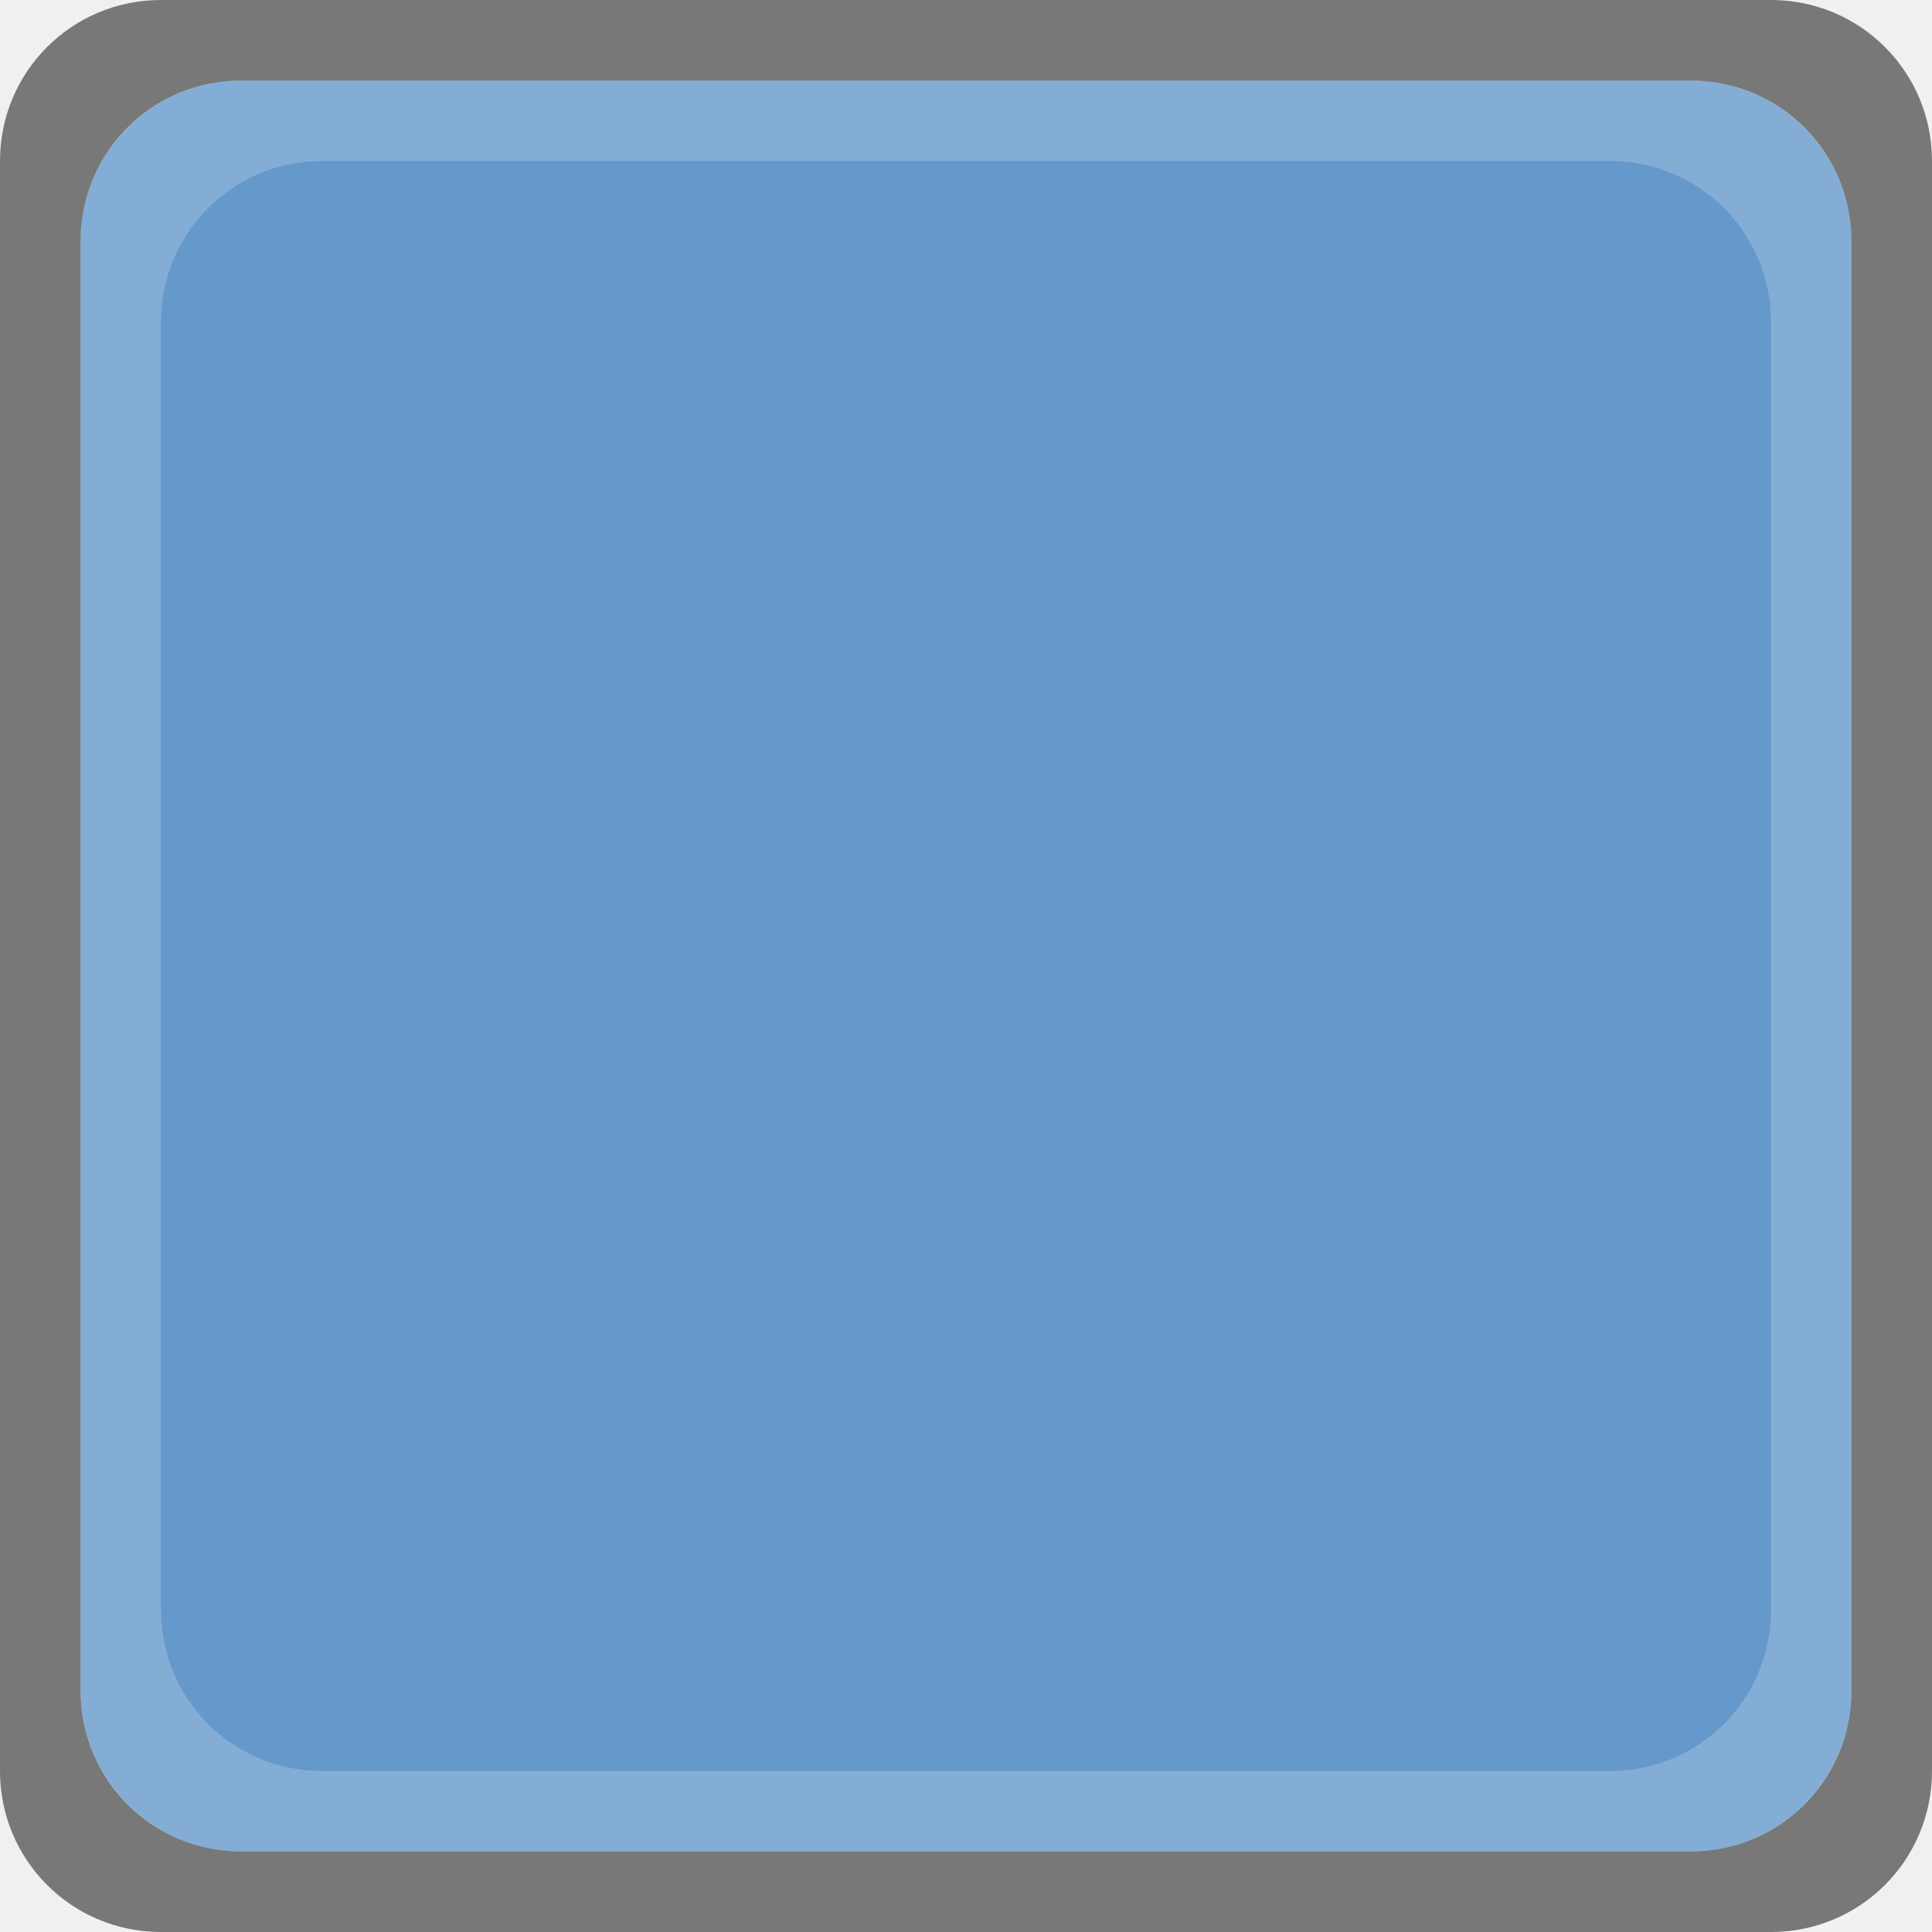
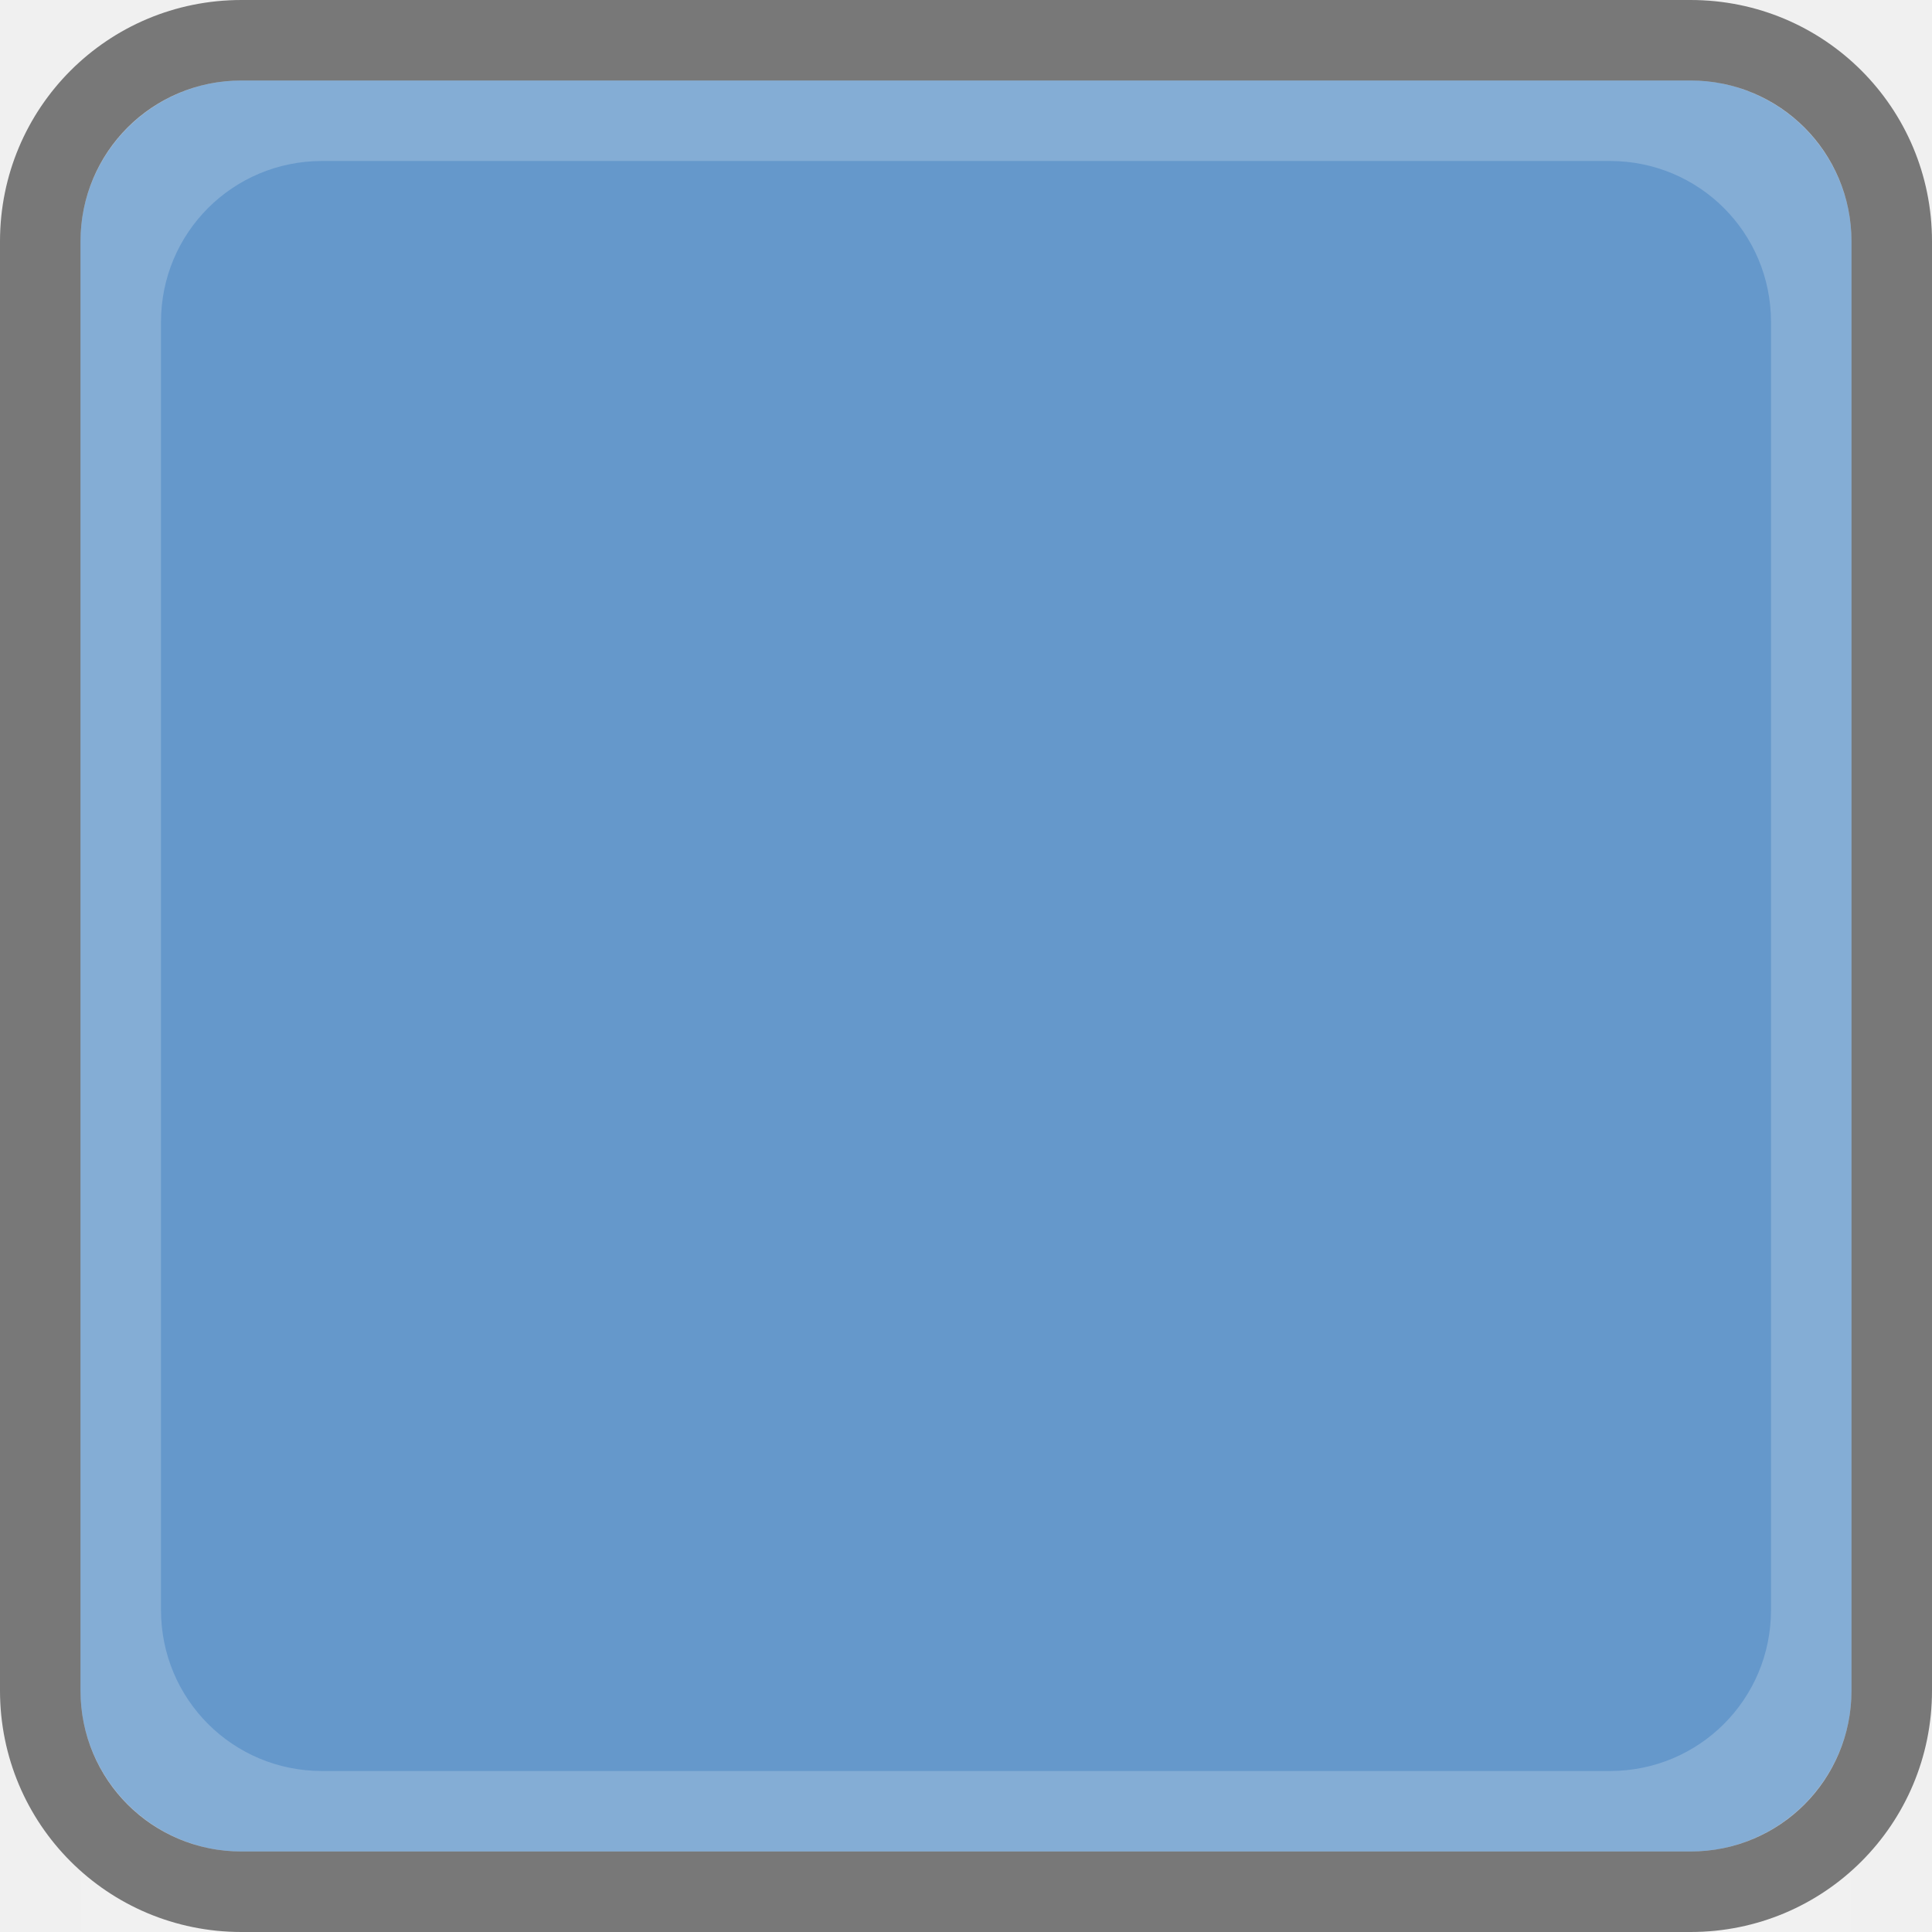
<svg xmlns="http://www.w3.org/2000/svg" width="24" height="24" id="svg11300" version="1.0" style="display:inline;enable-background:new">
  <defs id="defs3" />
  <g style="display:inline" id="layer1" transform="translate(0,-276)">
    <rect style="opacity:0.04;fill:#ffffff;fill-opacity:1;stroke:none" id="rect5195" width="22" height="1" x="1" y="299" />
    <rect style="opacity:1;fill:#6598cb;fill-opacity:1;stroke:none" id="rect3009" width="22" height="22" x="1" y="1" transform="translate(0,276)" ry="2" rx="2" />
    <path style="opacity:0.2;fill:#ffffff;fill-opacity:1;stroke:none" d="M 3 1 C 1.892 1 1 1.892 1 3 L 1 21 C 1 22.108 1.892 23 3 23 L 21 23 C 22.108 23 23 22.108 23 21 L 23 3 C 23 1.892 22.108 1 21 1 L 3 1 z M 4 2 L 20 2 C 21.108 2 22 2.892 22 4 L 22 20 C 22 21.108 21.108 22 20 22 L 4 22 C 2.892 22 2 21.108 2 20 L 2 4 C 2 2.892 2.892 2 4 2 z " id="rect3022" transform="translate(0,276)" />
-     <path style="opacity:0.5;fill:#000000;fill-opacity:1;stroke:none" d="M 2 0 C 0.892 0 3.0947467e-18 0.892 0 2 L 0 22 C 0 23.108 0.892 24 2 24 L 22 24 C 23.108 24 24 23.108 24 22 L 24 2 C 24 0.892 23.108 3.0947467e-18 22 0 L 2 0 z M 3 1 L 21 1 C 22.108 1 23 1.892 23 3 L 23 21 C 23 22.108 22.108 23 21 23 L 3 23 C 1.892 23 1 22.108 1 21 L 1 3 C 1 1.892 1.892 1 3 1 z " transform="translate(0,276)" id="rect3027" />
+     <path style="display:inline;opacity:0.5;fill:#000000;fill-opacity:1;stroke:none;enable-background:new" d="m 3,276 c -1.662,0 -3,1.338 -3,3 l 0,18 c 0,1.662 1.338,3 3,3 l 18,0 c 1.662,0 3,-1.338 3,-3 l 0,-18 c 0,-1.662 -1.338,-3 -3,-3 l -18,0 z m 0,1 18,0 c 1.108,0 2,0.892 2,2 l 0,18 c 0,1.108 -0.892,2 -2,2 l -18,0 c -1.108,0 -2,-0.892 -2,-2 l 0,-18 c 0,-1.108 0.892,-2 2,-2 z" id="rect5790" />
  </g>
</svg>
